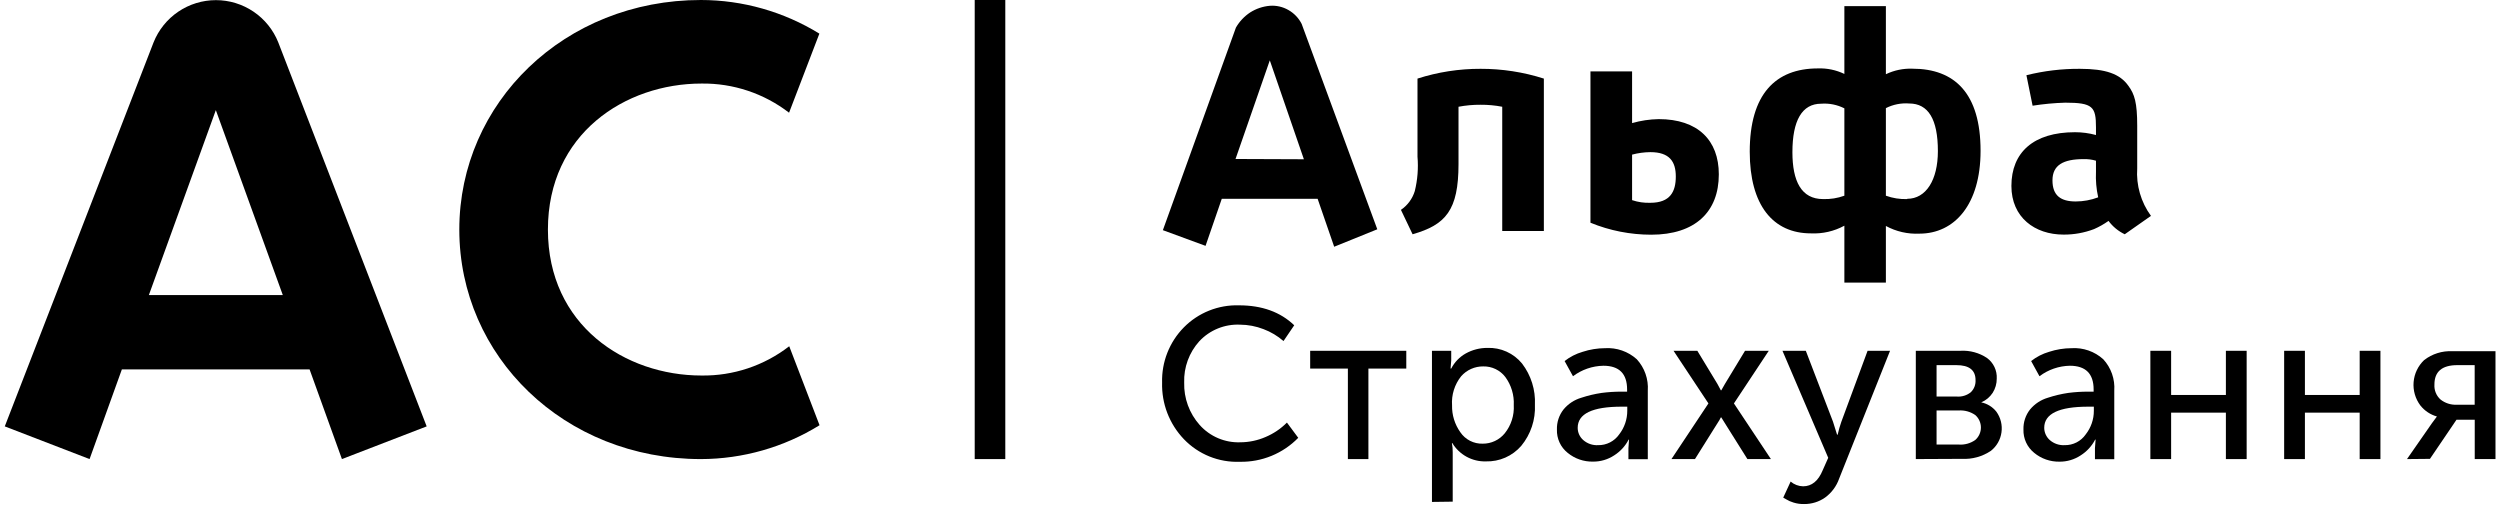
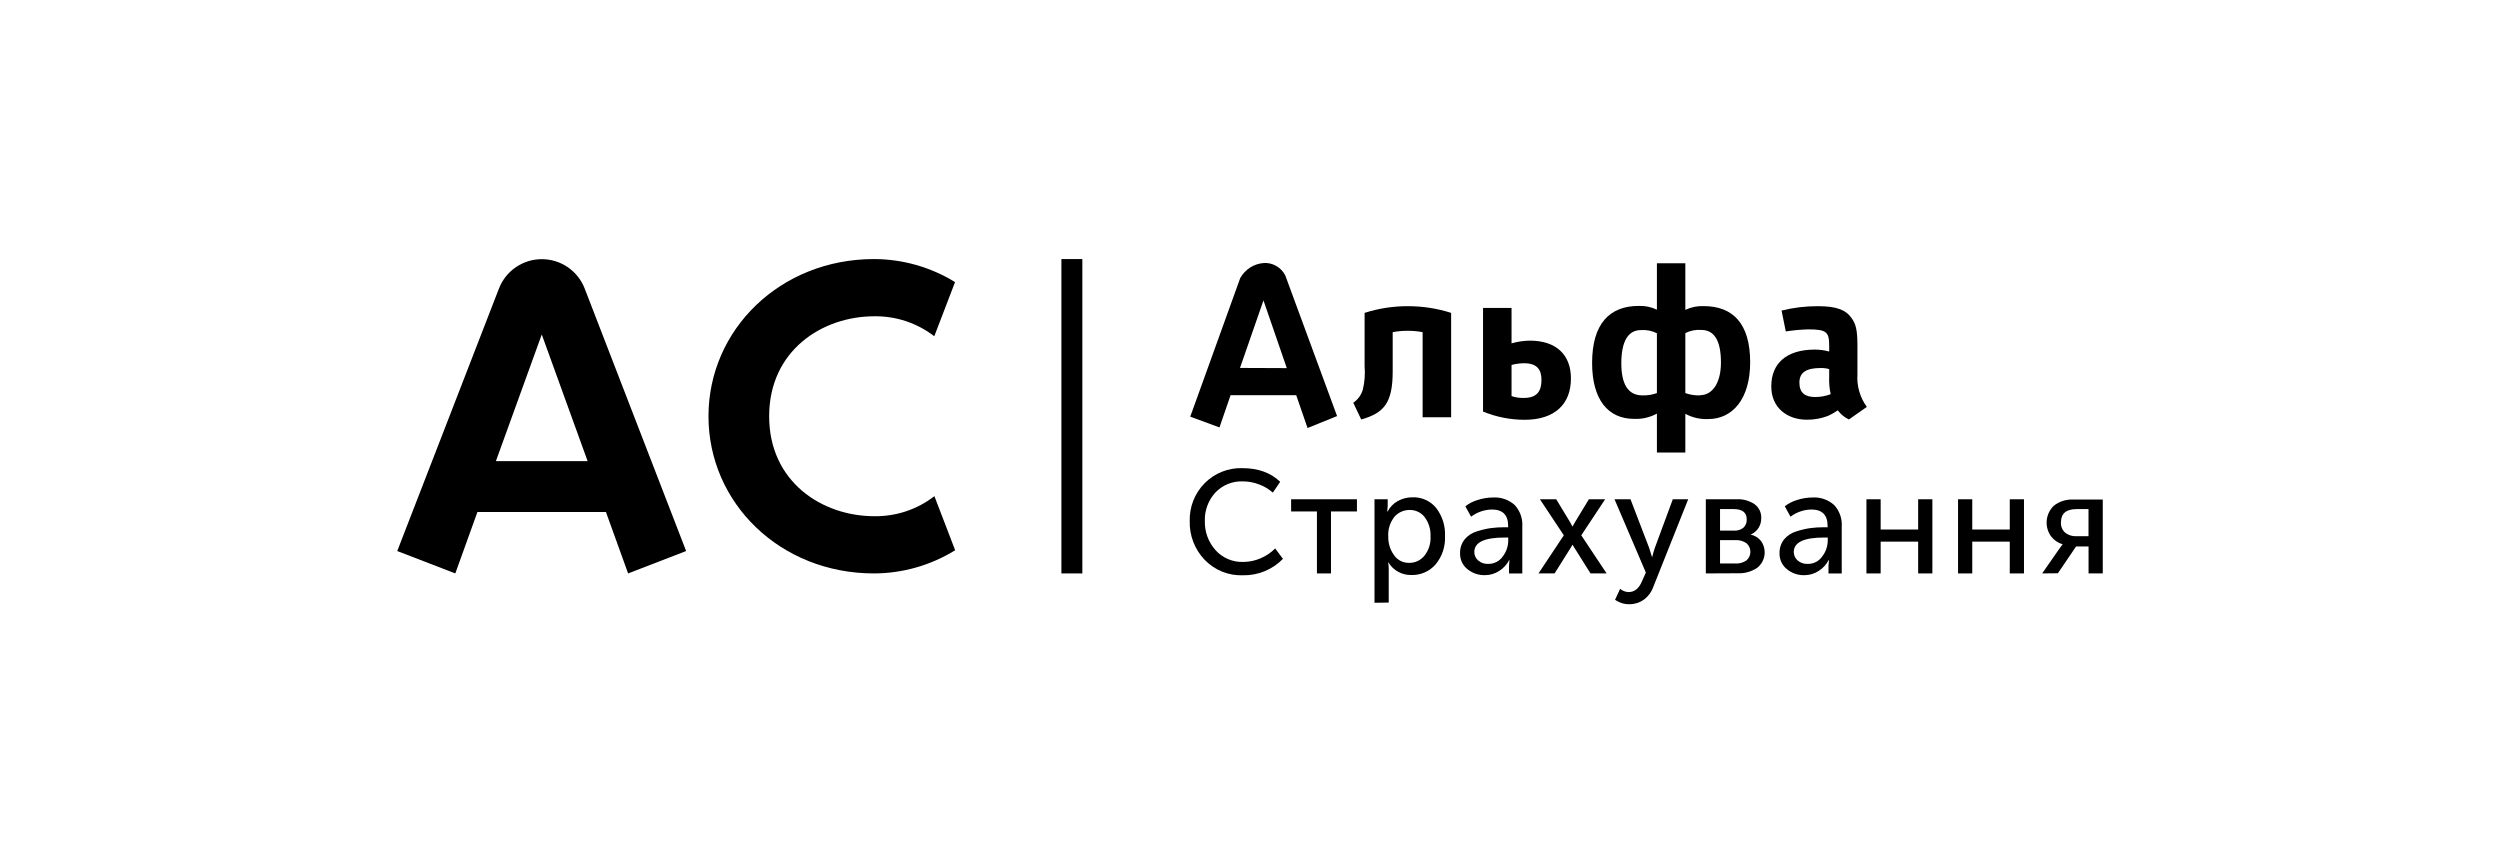
- <svg xmlns="http://www.w3.org/2000/svg" width="496" height="101" viewBox="0 0 496 101">
-   <path fill-rule="evenodd" clip-rule="evenodd" d="M55.21 8.414C54.223 5.939 52.516 3.816 50.311 2.321C48.105 0.826 45.502 0.026 42.838 0.026C40.174 0.026 37.571 0.826 35.365 2.321C33.16 3.816 31.453 5.939 30.466 8.414L0.947 84.595L17.771 91.081L24.179 73.288H61.42L67.839 91.081L84.652 84.595L55.21 8.414ZM42.822 58.54H29.535L42.822 21.847L56.108 58.54H42.822Z" />
-   <path d="M199.451 0H193.383V91.082H199.451V0Z" />
-   <path fill-rule="evenodd" clip-rule="evenodd" d="M379.428 13.629C377.61 13.56 375.801 13.936 374.159 14.725V1.215H365.923V14.67C364.284 13.883 362.48 13.506 360.664 13.574C352.265 13.574 347.148 18.68 347.148 30.097C347.148 40.714 351.76 46.301 359.285 46.301C361.595 46.411 363.891 45.884 365.923 44.778V56.064H374.159V44.833C376.194 45.939 378.495 46.466 380.807 46.356C387.795 46.356 392.944 40.56 392.944 29.921C392.944 18.527 387.817 13.629 379.428 13.629ZM365.923 38.829C364.572 39.319 363.141 39.545 361.705 39.497C357.389 39.497 355.615 35.969 355.615 30.195C355.615 23.895 357.531 20.576 361.312 20.576C362.903 20.456 364.497 20.774 365.923 21.496V38.829ZM378.388 39.497C376.949 39.544 375.513 39.318 374.159 38.829V21.452C375.588 20.729 377.187 20.41 378.781 20.532C382.561 20.532 384.477 23.643 384.477 29.976C384.477 35.717 382.123 39.443 378.388 39.443V39.497Z" />
-   <path fill-rule="evenodd" clip-rule="evenodd" d="M281.23 15.592V31.084C281.426 33.374 281.245 35.679 280.695 37.91C280.23 39.429 279.259 40.743 277.945 41.636L280.257 46.478C286.827 44.605 289.369 41.723 289.369 32.553V21.18C290.813 20.906 292.281 20.774 293.75 20.785C295.191 20.774 296.63 20.906 298.043 21.18V45.832H306.302V15.592C302.244 14.297 298.011 13.643 293.75 13.653C289.502 13.639 285.276 14.293 281.23 15.592Z" />
-   <path fill-rule="evenodd" clip-rule="evenodd" d="M426.751 42.83C424.759 40.102 423.793 36.757 424.023 33.386V24.938C424.023 20.369 423.498 18.682 422.272 17.028C420.618 14.672 417.804 13.653 412.655 13.653C409.077 13.631 405.512 14.058 402.041 14.924L403.267 20.972C405.411 20.635 407.573 20.433 409.742 20.369C415.217 20.369 415.842 21.18 415.842 25.267V26.79C414.486 26.419 413.085 26.231 411.679 26.231C403.42 26.231 399.062 30.252 399.062 36.892C399.062 43.126 403.705 46.544 409.402 46.544C411.474 46.56 413.533 46.188 415.469 45.449C416.475 45.008 417.433 44.465 418.329 43.827C419.17 44.96 420.276 45.87 421.549 46.479L426.751 42.83ZM411.821 39.971C408.864 39.971 407.21 38.809 407.21 35.785C407.21 32.761 409.337 31.567 413.41 31.567C414.233 31.546 415.054 31.654 415.842 31.885V34.076C415.762 35.779 415.91 37.485 416.28 39.149C414.856 39.689 413.345 39.968 411.821 39.971Z" />
-   <path fill-rule="evenodd" clip-rule="evenodd" d="M341.014 34.59C341.014 27.83 336.863 23.633 329.085 23.633C327.299 23.665 325.525 23.931 323.806 24.422V14.167H315.547V44.188C319.37 45.757 323.463 46.564 327.596 46.565C336.316 46.565 341.014 42.04 341.014 34.59ZM323.806 39.707V30.678C324.989 30.361 326.208 30.196 327.431 30.185C331.212 30.185 332.48 32.037 332.48 35.017C332.48 37.997 331.387 40.233 327.431 40.233C326.2 40.278 324.972 40.1 323.806 39.707Z" />
-   <path fill-rule="evenodd" clip-rule="evenodd" d="M251.929 1.149C250.548 1.269 249.214 1.72 248.042 2.464C246.873 3.231 245.901 4.264 245.205 5.477C240.364 18.866 235.533 32.262 230.714 45.666L239.181 48.777L242.401 39.442H261.417L264.702 48.953L273.256 45.49L258.249 4.743C257.666 3.589 256.756 2.632 255.632 1.993C254.511 1.345 253.22 1.051 251.929 1.149ZM245.129 31.543L251.929 11.974L258.69 31.597L245.129 31.543Z" />
-   <path d="M230.562 75.917C230.504 73.895 230.856 71.882 231.596 69.999C232.335 68.117 233.448 66.403 234.866 64.961C236.292 63.515 238.001 62.38 239.886 61.626C241.77 60.872 243.791 60.515 245.82 60.578C250.376 60.578 254.026 61.897 256.774 64.534L254.647 67.667C253.479 66.647 252.135 65.845 250.683 65.301C249.198 64.725 247.62 64.424 246.028 64.413C244.523 64.344 243.021 64.602 241.625 65.169C240.23 65.737 238.974 66.6 237.944 67.7C235.918 69.943 234.842 72.885 234.943 75.906C234.86 78.996 235.956 82.001 238.01 84.31C239.024 85.446 240.276 86.344 241.677 86.939C243.079 87.533 244.594 87.811 246.115 87.75C247.819 87.741 249.503 87.387 251.066 86.71C252.66 86.041 254.109 85.065 255.327 83.839L257.572 86.863C256.068 88.405 254.264 89.623 252.27 90.441C250.277 91.258 248.138 91.659 245.984 91.618C243.923 91.697 241.869 91.339 239.956 90.567C238.044 89.794 236.316 88.625 234.888 87.137C233.46 85.646 232.343 83.887 231.6 81.961C230.857 80.035 230.504 77.981 230.562 75.917Z" />
-   <path d="M267.419 91.083V73.125H259.938V69.597H279.008V73.125H271.492V91.083H267.419Z" />
-   <path d="M284.1 99.583V69.595H287.923V71.502L287.792 73.123H287.923C288.571 71.859 289.576 70.814 290.815 70.121C292.126 69.396 293.599 69.019 295.098 69.025C296.407 68.975 297.708 69.228 298.901 69.766C300.095 70.304 301.148 71.112 301.976 72.126C303.762 74.461 304.668 77.352 304.528 80.289C304.671 83.257 303.702 86.171 301.811 88.463C300.943 89.463 299.864 90.257 298.653 90.79C297.44 91.322 296.124 91.579 294.803 91.541C293.467 91.579 292.146 91.261 290.972 90.62C289.802 89.979 288.821 89.038 288.13 87.893H288.055C288.175 88.506 288.23 89.13 288.218 89.755V99.528L284.1 99.583ZM288.088 80.421C288.045 82.329 288.623 84.201 289.731 85.756C290.219 86.478 290.882 87.064 291.658 87.46C292.434 87.856 293.297 88.05 294.167 88.024C295.006 88.031 295.834 87.849 296.592 87.493C297.35 87.136 298.018 86.614 298.548 85.964C299.812 84.385 300.447 82.395 300.332 80.376C300.432 78.38 299.839 76.411 298.658 74.8C298.146 74.128 297.48 73.588 296.719 73.222C295.956 72.856 295.121 72.676 294.275 72.696C293.449 72.686 292.629 72.855 291.873 73.192C291.115 73.528 290.442 74.025 289.894 74.646C288.591 76.277 287.945 78.337 288.088 80.421Z" />
-   <path d="M308.894 85.218C308.849 83.775 309.314 82.363 310.21 81.23C311.123 80.129 312.342 79.325 313.715 78.918C315.034 78.481 316.39 78.158 317.768 77.954C319.079 77.784 320.398 77.7 321.721 77.702H322.817V77.275C322.817 74.141 321.251 72.564 318.106 72.564C315.929 72.604 313.82 73.333 312.081 74.645L310.418 71.632C311.481 70.8 312.692 70.179 313.988 69.803C315.427 69.331 316.933 69.087 318.446 69.079C319.587 69.009 320.731 69.166 321.809 69.542C322.89 69.919 323.883 70.506 324.734 71.271C325.504 72.108 326.095 73.094 326.47 74.168C326.848 75.242 327 76.381 326.923 77.516V91.102H323.08V88.911L323.2 87.212H323.122C322.462 88.494 321.471 89.575 320.253 90.346C319.012 91.165 317.556 91.596 316.069 91.584C314.233 91.628 312.439 91.009 311.021 89.842C310.33 89.29 309.777 88.585 309.409 87.782C309.039 86.979 308.864 86.101 308.894 85.218ZM313.015 84.879C313.012 85.337 313.11 85.79 313.3 86.208C313.487 86.625 313.765 86.998 314.108 87.3C314.924 88.019 315.992 88.386 317.078 88.319C317.891 88.332 318.697 88.145 319.422 87.774C320.148 87.404 320.773 86.861 321.239 86.193C322.289 84.849 322.857 83.189 322.85 81.482V80.682H321.754C315.927 80.682 313.015 82.081 313.015 84.879Z" />
-   <path d="M331.614 91.083L338.952 80.039L332.03 69.597H336.751L340.736 76.171L341.417 77.442H341.504C341.79 76.96 342.03 76.533 342.228 76.171L346.213 69.597H350.924L344.011 80.039L351.352 91.083H346.686L342.182 83.906L341.504 82.811H341.417C341.234 83.192 341.022 83.558 340.781 83.906L336.28 91.083H331.614Z" />
-   <path d="M355.262 95.542C355.95 96.131 356.821 96.463 357.726 96.484C359.45 96.484 360.749 95.422 361.624 93.296L362.72 90.831L353.641 69.597H358.274L363.663 83.654L364.474 86.24H364.594C364.784 85.379 365.024 84.53 365.317 83.698L370.529 69.597H374.987L364.889 94.95C364.364 96.457 363.393 97.767 362.107 98.708C360.884 99.568 359.418 100.021 357.924 100.001C357.213 100.019 356.508 99.919 355.83 99.706C355.294 99.549 354.782 99.321 354.309 99.026L353.793 98.73L355.262 95.542Z" />
-   <path d="M380.097 91.08V69.594H388.979C390.832 69.492 392.669 69.992 394.215 71.019C394.853 71.487 395.364 72.107 395.704 72.822C396.042 73.537 396.197 74.326 396.154 75.116C396.164 76.117 395.881 77.099 395.344 77.943C394.791 78.782 394.002 79.438 393.077 79.828C394.268 80.073 395.336 80.733 396.089 81.69C396.937 82.876 397.298 84.344 397.092 85.788C396.89 87.233 396.137 88.543 394.993 89.447C393.299 90.585 391.28 91.142 389.244 91.036L380.097 91.08ZM384.215 78.677H388.258C389.254 78.751 390.242 78.441 391.018 77.812C391.335 77.501 391.581 77.127 391.743 76.713C391.903 76.299 391.973 75.855 391.948 75.412C391.948 73.425 390.675 72.436 388.125 72.443H384.215V78.677ZM384.215 88.198H388.596C389.762 88.288 390.923 87.97 391.883 87.3C392.239 86.991 392.521 86.61 392.716 86.182C392.912 85.754 393.014 85.289 393.014 84.818C393.014 84.348 392.912 83.883 392.716 83.455C392.521 83.026 392.239 82.645 391.883 82.337C390.92 81.674 389.762 81.358 388.596 81.438H384.215V88.198Z" />
-   <path d="M401.453 85.219C401.408 83.776 401.874 82.363 402.769 81.231C403.685 80.132 404.903 79.327 406.274 78.919C407.598 78.481 408.956 78.158 410.338 77.954C411.644 77.784 412.962 77.7 414.281 77.703H415.376V77.275C415.376 74.141 413.798 72.564 410.655 72.564C408.479 72.606 406.37 73.335 404.631 74.645L402.977 71.632C404.035 70.8 405.244 70.179 406.537 69.803C407.976 69.331 409.479 69.087 410.996 69.08C412.136 69.007 413.28 69.164 414.358 69.54C415.439 69.916 416.432 70.505 417.283 71.271C418.054 72.107 418.647 73.093 419.024 74.167C419.4 75.241 419.552 76.381 419.472 77.516V91.102H415.639V88.911L415.769 87.213H415.682C415.016 88.501 414.018 89.587 412.792 90.357C411.551 91.176 410.092 91.607 408.606 91.595C406.775 91.63 404.991 91.008 403.58 89.842C402.892 89.289 402.341 88.584 401.971 87.781C401.603 86.978 401.426 86.101 401.453 85.219ZM405.574 84.879C405.576 85.337 405.676 85.788 405.864 86.205C406.054 86.622 406.327 86.995 406.667 87.3C407.488 88.02 408.559 88.386 409.647 88.319C410.46 88.332 411.263 88.145 411.989 87.775C412.712 87.404 413.335 86.861 413.798 86.194C414.856 84.853 415.429 83.191 415.419 81.483V80.683H414.323C408.489 80.683 405.574 82.082 405.574 84.879Z" />
-   <path d="M426.633 91.083V69.597H430.751V78.362H441.617V69.597H445.735V91.083H441.617V81.868H430.751V91.083H426.633Z" />
-   <path d="M453.176 91.083V69.597H457.294V78.362H468.16V69.597H472.278V91.083H468.16V81.868H457.294V91.083H453.176Z" />
-   <path d="M477.547 91.08L482.508 83.948L483.484 82.633C482.185 82.266 481.037 81.499 480.199 80.442C479.201 79.111 478.723 77.46 478.86 75.802C478.998 74.144 479.739 72.594 480.942 71.446C482.533 70.21 484.515 69.584 486.529 69.682H495.105V91.08H490.987V83.269H487.372L482.103 91.037L477.547 91.08ZM487.405 80.299H490.975V72.443H487.537C484.5 72.443 482.984 73.729 482.991 76.3C482.954 76.858 483.046 77.416 483.259 77.933C483.471 78.45 483.799 78.911 484.217 79.28C485.123 79.986 486.249 80.347 487.394 80.299H487.405Z" />
-   <path d="M156.551 68.719C151.58 72.556 145.457 74.595 139.179 74.504C124.042 74.504 108.707 64.556 108.707 45.546C108.707 26.537 124.042 16.577 139.179 16.577C145.456 16.491 151.578 18.53 156.551 22.362L162.564 6.673C155.496 2.318 147.36 0.008 139.058 0C111.993 0 91.127 20.368 91.127 45.546C91.127 70.724 111.938 91.082 139.058 91.082C147.375 91.066 155.524 88.741 162.597 84.365L156.584 68.697L156.551 68.719Z" />
+ <svg xmlns="http://www.w3.org/2000/svg" width="579" height="196" viewBox="0 0 579 196">
+   <path fill-rule="evenodd" clip-rule="evenodd" d="M135.374 66.726C134.585 64.748 133.221 63.051 131.458 61.856C129.695 60.66 127.615 60.022 125.485 60.022C123.355 60.022 121.274 60.66 119.511 61.856C117.749 63.051 116.385 64.748 115.596 66.726L92 127.62L105.448 132.805L110.57 118.582H140.338L145.469 132.805L158.908 127.62L135.374 66.726ZM125.472 106.794H114.851L125.472 77.464L136.092 106.794H125.472Z" />
+   <path d="M250.672 60H245.821V132.805H250.672V60Z" />
+   <path fill-rule="evenodd" clip-rule="evenodd" d="M394.535 70.894C393.081 70.839 391.635 71.139 390.323 71.77V60.971H383.74V71.726C382.43 71.097 380.988 70.796 379.536 70.85C372.822 70.85 368.732 74.931 368.732 84.057C368.732 92.544 372.418 97.01 378.434 97.01C380.28 97.098 382.116 96.677 383.74 95.793V104.814H390.323V95.837C391.949 96.721 393.789 97.142 395.637 97.054C401.223 97.054 405.339 92.421 405.339 83.917C405.339 74.809 401.241 70.894 394.535 70.894ZM383.74 91.037C382.66 91.429 381.516 91.61 380.368 91.572C376.918 91.572 375.5 88.751 375.5 84.136C375.5 79.1 377.032 76.447 380.054 76.447C381.326 76.351 382.6 76.606 383.74 77.182V91.037ZM393.703 91.572C392.553 91.609 391.405 91.428 390.323 91.037V77.147C391.465 76.569 392.743 76.315 394.017 76.412C397.039 76.412 398.571 78.899 398.571 83.961C398.571 88.55 396.689 91.528 393.703 91.528V91.572Z" />
+   <path fill-rule="evenodd" clip-rule="evenodd" d="M316.041 72.463V84.847C316.197 86.677 316.053 88.52 315.613 90.303C315.241 91.517 314.465 92.567 313.415 93.281L315.263 97.152C320.515 95.654 322.547 93.351 322.547 86.02V76.93C323.701 76.711 324.874 76.605 326.048 76.614C327.2 76.605 328.35 76.711 329.48 76.93V96.635H336.082V72.463C332.838 71.428 329.454 70.905 326.048 70.913C322.653 70.901 319.275 71.425 316.041 72.463Z" />
+   <path fill-rule="evenodd" clip-rule="evenodd" d="M432.36 94.236C430.769 92.055 429.997 89.381 430.181 86.686V79.934C430.181 76.282 429.761 74.933 428.781 73.611C427.459 71.728 425.209 70.913 421.093 70.913C418.233 70.896 415.383 71.237 412.609 71.929L413.589 76.764C415.303 76.494 417.031 76.333 418.765 76.282C423.141 76.282 423.641 76.93 423.641 80.197V81.414C422.557 81.117 421.437 80.967 420.313 80.967C413.711 80.967 410.228 84.182 410.228 89.489C410.228 94.472 413.939 97.205 418.493 97.205C420.149 97.217 421.795 96.92 423.343 96.329C424.147 95.976 424.913 95.542 425.629 95.033C426.301 95.938 427.185 96.666 428.203 97.152L432.36 94.236ZM420.427 91.95C418.063 91.95 416.741 91.022 416.741 88.604C416.741 86.187 418.441 85.233 421.697 85.233C422.355 85.216 423.011 85.302 423.641 85.487V87.238C423.577 88.599 423.695 89.963 423.991 91.293C422.853 91.725 421.645 91.948 420.427 91.95Z" />
+   <path fill-rule="evenodd" clip-rule="evenodd" d="M363.829 87.649C363.829 82.246 360.511 78.891 354.293 78.891C352.865 78.917 351.447 79.129 350.073 79.522V71.324H343.472V95.321C346.528 96.575 349.799 97.221 353.103 97.222C360.073 97.222 363.829 93.605 363.829 87.649ZM350.073 91.739V84.522C351.019 84.269 351.993 84.136 352.971 84.128C355.993 84.128 357.007 85.609 357.007 87.99C357.007 90.373 356.133 92.159 352.971 92.159C351.987 92.196 351.005 92.053 350.073 91.739Z" />
+   <path fill-rule="evenodd" clip-rule="evenodd" d="M292.619 60.919C291.515 61.014 290.449 61.375 289.512 61.969C288.577 62.583 287.801 63.408 287.245 64.378C283.375 75.08 279.514 85.788 275.661 96.502L282.429 98.989L285.003 91.528H300.203L302.829 99.13L309.667 96.362L297.671 63.791C297.205 62.868 296.477 62.104 295.579 61.593C294.683 61.075 293.651 60.84 292.619 60.919ZM287.183 85.213L292.619 69.571L298.023 85.257L287.183 85.213Z" />
+   <path d="M275.54 120.684C275.494 119.067 275.775 117.458 276.366 115.953C276.958 114.448 277.847 113.078 278.981 111.926C280.121 110.77 281.486 109.863 282.993 109.26C284.5 108.657 286.114 108.372 287.736 108.423C291.378 108.423 294.296 109.476 296.492 111.584L294.792 114.089C293.858 113.273 292.784 112.632 291.624 112.197C290.436 111.737 289.176 111.497 287.903 111.488C286.7 111.432 285.499 111.639 284.384 112.092C283.268 112.546 282.264 113.236 281.441 114.115C279.821 115.908 278.961 118.26 279.042 120.675C278.976 123.145 279.852 125.547 281.494 127.392C282.304 128.3 283.305 129.018 284.425 129.493C285.545 129.969 286.757 130.191 287.973 130.142C289.334 130.135 290.68 129.852 291.93 129.31C293.204 128.776 294.362 127.996 295.336 127.016L297.13 129.433C295.928 130.666 294.486 131.639 292.892 132.293C291.299 132.946 289.589 133.267 287.868 133.234C286.22 133.297 284.578 133.011 283.049 132.393C281.521 131.776 280.14 130.842 278.998 129.652C277.857 128.461 276.964 127.054 276.37 125.515C275.776 123.975 275.494 122.333 275.54 120.684Z" />
+   <path d="M305.002 132.806V118.452H299.022V115.632H314.266V118.452H308.258V132.806H305.002Z" />
+   <path d="M318.335 139.601V115.63H321.391V117.154L321.287 118.45H321.391C321.909 117.439 322.713 116.604 323.703 116.05C324.751 115.471 325.929 115.169 327.127 115.175C328.172 115.134 329.212 115.336 330.166 115.766C331.12 116.197 331.962 116.842 332.624 117.653C334.052 119.519 334.776 121.83 334.664 124.178C334.778 126.55 334.004 128.88 332.492 130.711C331.798 131.511 330.936 132.146 329.968 132.571C328.998 132.997 327.946 133.202 326.891 133.172C325.823 133.202 324.767 132.948 323.829 132.436C322.893 131.924 322.109 131.171 321.557 130.256H321.497C321.593 130.746 321.637 131.245 321.627 131.745V139.557L318.335 139.601ZM321.523 124.283C321.489 125.809 321.951 127.305 322.837 128.548C323.227 129.125 323.757 129.593 324.377 129.91C324.997 130.227 325.687 130.382 326.383 130.361C327.053 130.366 327.715 130.221 328.32 129.936C328.926 129.651 329.46 129.234 329.884 128.714C330.894 127.452 331.402 125.862 331.31 124.248C331.39 122.652 330.916 121.078 329.972 119.79C329.562 119.253 329.03 118.821 328.422 118.529C327.813 118.237 327.145 118.093 326.469 118.109C325.809 118.1 325.153 118.236 324.549 118.505C323.943 118.774 323.405 119.17 322.967 119.667C321.925 120.971 321.409 122.618 321.523 124.283Z" />
+   <path d="M338.154 128.118C338.118 126.965 338.49 125.836 339.206 124.93C339.936 124.05 340.91 123.407 342.008 123.082C343.062 122.732 344.146 122.474 345.248 122.312C346.296 122.176 347.35 122.108 348.408 122.11H349.283V121.769C349.283 119.264 348.032 118.003 345.518 118.003C343.778 118.035 342.092 118.618 340.702 119.667L339.372 117.258C340.222 116.593 341.19 116.097 342.226 115.796C343.376 115.419 344.58 115.223 345.79 115.218C346.702 115.161 347.616 115.287 348.477 115.588C349.341 115.889 350.135 116.358 350.815 116.969C351.431 117.639 351.903 118.427 352.203 119.285C352.505 120.143 352.627 121.054 352.565 121.961V132.821H349.493V131.07L349.589 129.712H349.527C348.999 130.736 348.208 131.601 347.234 132.217C346.242 132.871 345.078 133.216 343.89 133.207C342.422 133.241 340.988 132.747 339.854 131.814C339.302 131.373 338.86 130.809 338.566 130.168C338.27 129.526 338.13 128.824 338.154 128.118ZM341.448 127.847C341.446 128.213 341.524 128.575 341.676 128.909C341.826 129.243 342.048 129.54 342.322 129.782C342.974 130.357 343.828 130.65 344.696 130.597C345.346 130.607 345.99 130.458 346.57 130.161C347.15 129.865 347.65 129.431 348.022 128.898C348.861 127.823 349.315 126.496 349.309 125.132V124.492H348.434C343.776 124.492 341.448 125.61 341.448 127.847Z" />
+   <path d="M356.314 132.806L362.18 123.978L356.646 115.632H360.42L363.606 120.886L364.15 121.902H364.22C364.448 121.517 364.64 121.176 364.798 120.886L367.984 115.632H371.75L366.224 123.978L372.092 132.806H368.362L364.762 127.07L364.22 126.194H364.15C364.004 126.499 363.834 126.791 363.642 127.07L360.044 132.806H356.314Z" />
+   <path d="M375.218 136.371C375.768 136.841 376.464 137.107 377.188 137.124C378.566 137.124 379.604 136.274 380.304 134.575L381.18 132.605L373.922 115.632H377.626L381.933 126.868L382.581 128.935H382.677C382.829 128.247 383.021 127.568 383.255 126.903L387.421 115.632H390.985L382.913 135.898C382.493 137.102 381.717 138.149 380.69 138.902C379.712 139.589 378.54 139.951 377.346 139.935C376.778 139.949 376.214 139.869 375.672 139.699C375.244 139.574 374.834 139.391 374.456 139.156L374.044 138.919L375.218 136.371Z" />
+   <path d="M395.068 132.803V115.629H402.168C403.65 115.548 405.118 115.947 406.354 116.768C406.864 117.142 407.272 117.637 407.544 118.209C407.814 118.781 407.938 119.411 407.904 120.043C407.912 120.843 407.686 121.628 407.256 122.303C406.814 122.974 406.184 123.498 405.444 123.809C406.396 124.005 407.25 124.533 407.852 125.298C408.53 126.246 408.818 127.419 408.654 128.574C408.492 129.728 407.89 130.776 406.976 131.499C405.622 132.408 404.008 132.853 402.38 132.768L395.068 132.803ZM398.36 122.889H401.592C402.388 122.949 403.178 122.701 403.798 122.198C404.052 121.949 404.248 121.65 404.378 121.319C404.506 120.988 404.562 120.634 404.542 120.28C404.542 118.692 403.524 117.9 401.486 117.906H398.36V122.889ZM398.36 130.5H401.862C402.794 130.572 403.722 130.318 404.49 129.782C404.774 129.535 405 129.231 405.156 128.888C405.312 128.546 405.394 128.174 405.394 127.798C405.394 127.422 405.312 127.05 405.156 126.708C405 126.366 404.774 126.061 404.49 125.815C403.72 125.285 402.794 125.032 401.862 125.096H398.36V130.5Z" />
+   <path d="M412.14 128.118C412.104 126.965 412.476 125.836 413.192 124.93C413.924 124.052 414.898 123.409 415.994 123.083C417.052 122.733 418.138 122.475 419.242 122.312C420.286 122.175 421.34 122.108 422.394 122.11H423.27V121.769C423.27 119.264 422.008 118.003 419.496 118.003C417.756 118.037 416.07 118.619 414.68 119.667L413.358 117.258C414.204 116.593 415.17 116.097 416.204 115.796C417.354 115.419 418.556 115.224 419.768 115.218C420.68 115.16 421.594 115.285 422.456 115.586C423.32 115.887 424.113 116.357 424.793 116.969C425.409 117.638 425.883 118.426 426.185 119.284C426.485 120.143 426.607 121.054 426.543 121.962V132.821H423.48V131.07L423.584 129.712H423.514C422.982 130.742 422.184 131.61 421.204 132.226C420.212 132.88 419.046 133.225 417.858 133.215C416.394 133.244 414.968 132.746 413.84 131.814C413.29 131.372 412.85 130.808 412.554 130.167C412.26 129.525 412.118 128.824 412.14 128.118ZM415.434 127.847C415.436 128.213 415.516 128.574 415.666 128.907C415.818 129.24 416.036 129.538 416.308 129.782C416.964 130.358 417.82 130.651 418.69 130.597C419.34 130.607 419.982 130.458 420.562 130.162C421.14 129.865 421.638 129.431 422.008 128.898C422.854 127.826 423.312 126.498 423.304 125.132V124.493H422.428C417.764 124.493 415.434 125.611 415.434 127.847Z" />
+   <path d="M432.268 132.806V115.632H435.559V122.638H444.245V115.632H447.537V132.806H444.245V125.441H435.559V132.806H432.268Z" />
+   <path d="M453.484 132.806V115.632H456.776V122.638H465.462V115.632H468.754V132.806H465.462V125.441H456.776V132.806H453.484Z" />
+   <path d="M472.965 132.804L476.931 127.103L477.711 126.052C476.673 125.758 475.755 125.145 475.085 124.3C474.287 123.237 473.905 121.917 474.015 120.592C474.125 119.267 474.717 118.028 475.679 117.11C476.951 116.121 478.535 115.621 480.144 115.7H487V132.804H483.708V126.56H480.818L476.607 132.769L472.965 132.804ZM480.844 124.187H483.698V117.907H480.95C478.523 117.907 477.311 118.935 477.317 120.99C477.287 121.435 477.361 121.882 477.531 122.295C477.701 122.708 477.963 123.076 478.297 123.372C479.021 123.936 479.92 124.225 480.836 124.187H480.844Z" />
+   <path d="M216.381 114.93C212.408 117.997 207.513 119.627 202.495 119.554C190.395 119.554 178.137 111.602 178.137 96.407C178.137 81.212 190.395 73.251 202.495 73.251C207.512 73.182 212.406 74.812 216.381 77.875L221.188 65.334C215.538 61.853 209.034 60.007 202.398 60C180.764 60 164.085 76.281 164.085 96.407C164.085 116.533 180.72 132.805 202.398 132.805C209.046 132.793 215.56 130.934 221.214 127.436L216.407 114.912L216.381 114.93Z" />
</svg>
